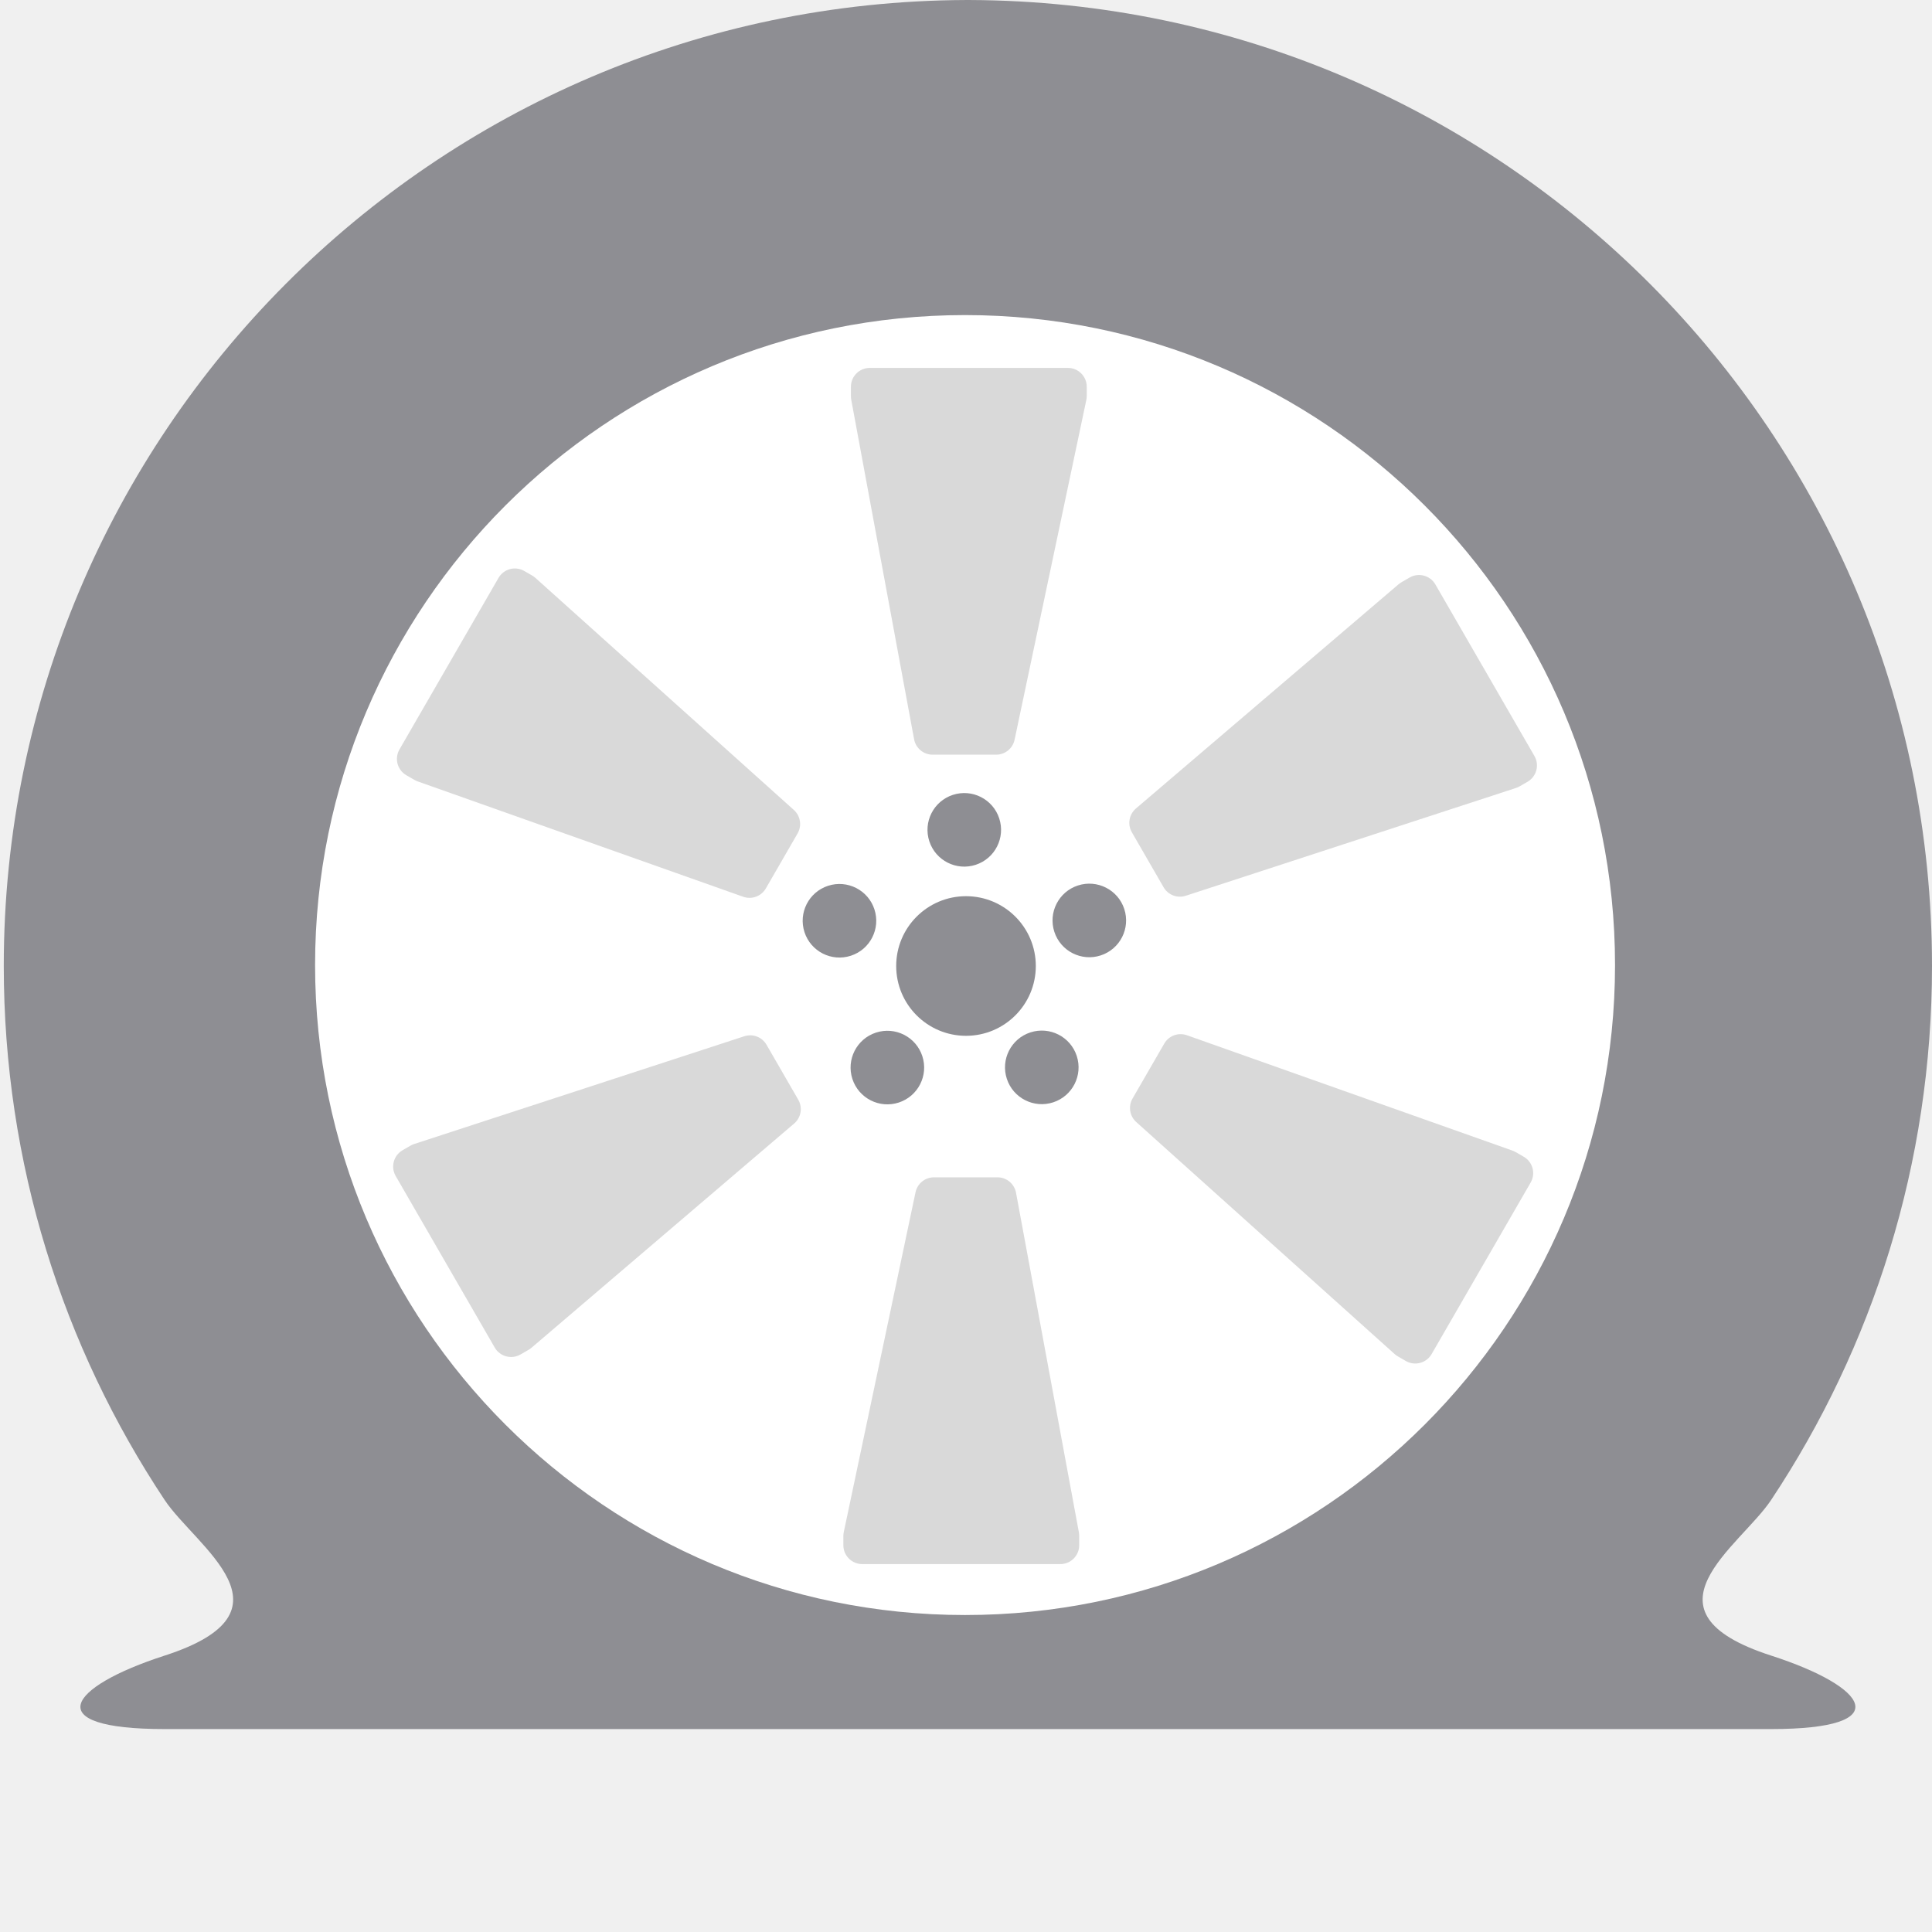
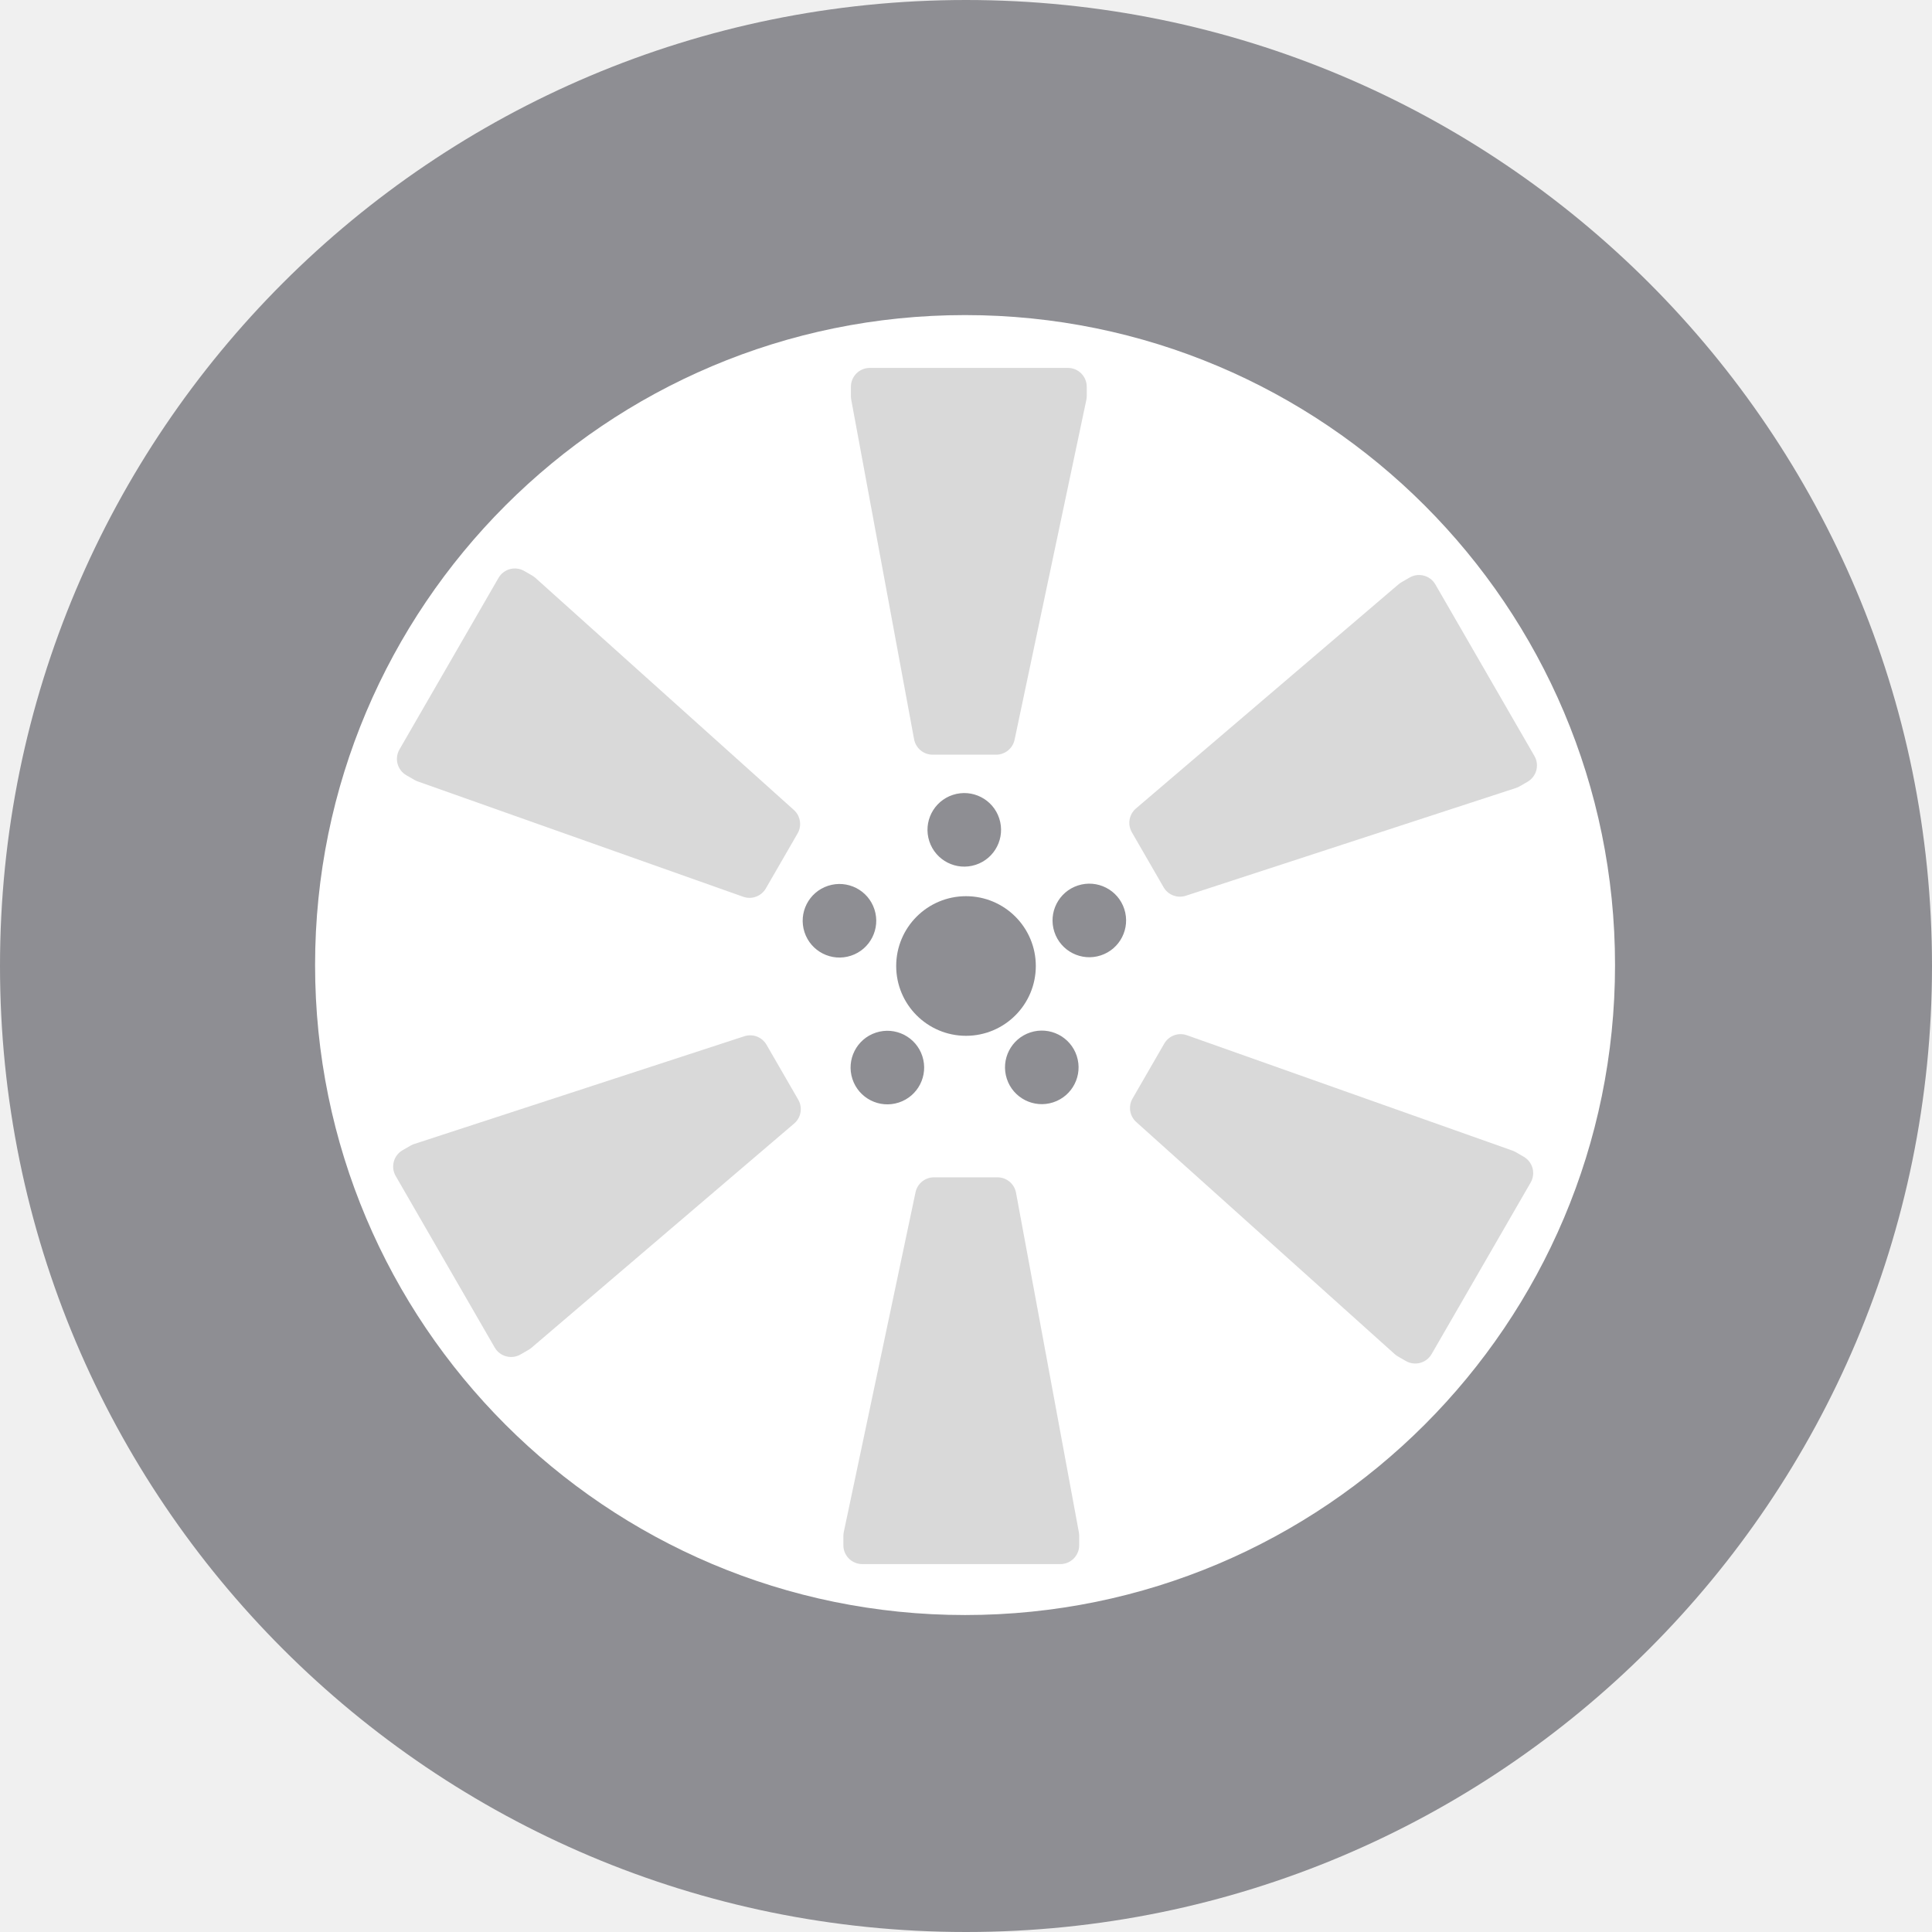
<svg xmlns="http://www.w3.org/2000/svg" width="1024" height="1024" viewBox="0 0 1024 1024" fill="none">
-   <path d="M514 0.006C795.85 1.084 1024 229.897 1024 512C1024 616.631 992.615 713.931 938.745 795C922.288 819.766 866 854 938.745 877.5C990 894.057 1006 916.44 938.745 916.44H87.255C20 916.44 36 894.057 87.255 877.5C160 854 103.712 819.766 87.255 795C33.385 713.931 2 616.631 2 512C2 229.897 230.15 1.084 512 0.006V0C512.333 9.97587e-08 512.667 0.002 513 0.003C513.333 0.002 513.667 9.97587e-08 514 0V0.006Z" fill="#8E8E93" />
-   <circle cx="511.5" cy="511.5" r="344.5" fill="white" />
-   <circle cx="512" cy="512" r="37" fill="#8E8E93" />
-   <path d="M537.752 392.066C536.776 396.691 532.694 400 527.968 400L494.319 400C489.498 400 485.363 396.56 484.486 391.82L468.5 305.461L451.167 211.825C451.056 211.224 451 210.615 451 210.005L451 205C451 199.477 455.477 195 461 195L566 195C571.523 195 576 199.477 576 205L576 209.878C576 210.572 575.928 211.265 575.784 211.944L556.038 305.461L537.752 392.066Z" fill="#D9D9D9" />
-   <path d="M485.248 631.934C486.224 627.309 490.306 624 495.032 624L528.681 624C533.502 624 537.637 627.44 538.514 632.18L554.5 718.539L571.833 812.175C571.944 812.776 572 813.385 572 813.995L572 819C572 824.523 567.523 829 562 829L457 829C451.477 829 447 824.523 447 819L447 814.122C447 813.428 447.072 812.735 447.216 812.056L466.962 718.539L485.248 631.934Z" fill="#D9D9D9" />
-   <path d="M420.76 429.298C424.277 432.456 425.102 437.645 422.739 441.739L405.915 470.879C403.504 475.054 398.458 476.915 393.914 475.305L311.132 445.97L221.374 414.162C220.799 413.958 220.243 413.702 219.714 413.397L215.38 410.895C210.597 408.133 208.958 402.017 211.72 397.234L264.22 306.302C266.981 301.519 273.097 299.88 277.88 302.641L282.105 305.08C282.706 305.428 283.269 305.836 283.786 306.3L354.901 370.159L420.76 429.298Z" fill="#D9D9D9" />
-   <path d="M602.24 594.702C598.723 591.544 597.898 586.355 600.261 582.262L617.085 553.121C619.496 548.946 624.542 547.085 629.086 548.695L711.868 578.03L801.626 609.838C802.201 610.042 802.757 610.298 803.286 610.603L807.62 613.106C812.403 615.867 814.042 621.983 811.28 626.766L758.78 717.698C756.019 722.481 749.903 724.12 745.12 721.359L740.895 718.92C740.294 718.572 739.731 718.164 739.214 717.7L668.099 653.841L602.24 594.702Z" fill="#D9D9D9" />
-   <path d="M394.508 549.232C399.001 547.765 403.908 549.645 406.271 553.739L423.096 582.879C425.506 587.054 424.595 592.355 420.928 595.485L354.132 652.509L281.707 714.338C281.243 714.734 280.743 715.087 280.214 715.392L275.88 717.895C271.097 720.656 264.981 719.017 262.22 714.234L209.72 623.302C206.958 618.519 208.597 612.403 213.38 609.641L217.605 607.202C218.206 606.855 218.842 606.572 219.502 606.356L310.363 576.698L394.508 549.232Z" fill="#D9D9D9" />
-   <path d="M628.492 474.768C623.999 476.235 619.092 474.355 616.729 470.262L599.904 441.121C597.494 436.946 598.405 431.645 602.072 428.515L668.868 371.491L741.293 309.663C741.757 309.266 742.257 308.913 742.786 308.608L747.12 306.105C751.903 303.344 758.019 304.983 760.78 309.766L813.28 400.698C816.041 405.481 814.403 411.597 809.62 414.359L805.395 416.798C804.794 417.145 804.158 417.428 803.498 417.644L712.637 447.302L628.492 474.768Z" fill="#D9D9D9" />
-   <circle cx="577.362" cy="487.857" r="19.494" transform="rotate(-18.0728 577.362 487.857)" fill="#8E8E93" />
-   <circle cx="552.169" cy="565.729" r="19.494" transform="rotate(-18.0728 552.169 565.729)" fill="#8E8E93" />
-   <circle cx="470.323" cy="565.833" r="19.494" transform="rotate(-18.0728 470.323 565.833)" fill="#8E8E93" />
-   <circle cx="444.932" cy="488.025" r="19.494" transform="rotate(-18.0728 444.932 488.025)" fill="#8E8E93" />
-   <circle cx="511.086" cy="439.833" r="19.494" transform="rotate(-18.0728 511.086 439.833)" fill="#8E8E93" />
+   <g clip-path="url(#clip0_1_4)">
+     <circle cx="512" cy="512" r="512" fill="#8E8E93" />
+     <circle cx="511.5" cy="511.5" r="344.5" fill="white" />
+     <circle cx="512" cy="512" r="37" fill="#8E8E93" />
+     <path d="M537.752 392.066C536.776 396.691 532.694 400 527.968 400L494.319 400C489.498 400 485.363 396.56 484.486 391.82L468.5 305.461L451.167 211.825C451.056 211.224 451 210.615 451 210.005L451 205C451 199.477 455.477 195 461 195L566 195C571.523 195 576 199.477 576 205L576 209.878C576 210.572 575.928 211.265 575.784 211.944L556.038 305.461L537.752 392.066Z" fill="#D9D9D9" />
+     <path d="M485.248 631.934C486.224 627.309 490.306 624 495.032 624L528.681 624C533.502 624 537.637 627.44 538.514 632.18L554.5 718.539L571.833 812.175C571.944 812.776 572 813.385 572 813.995L572 819C572 824.523 567.523 829 562 829L457 829C451.477 829 447 824.523 447 819L447 814.122C447 813.428 447.072 812.735 447.216 812.056L466.962 718.539L485.248 631.934Z" fill="#D9D9D9" />
+     <path d="M420.76 429.298C424.277 432.456 425.102 437.645 422.739 441.739L405.915 470.879C403.504 475.054 398.458 476.915 393.914 475.305L311.132 445.97L221.374 414.162C220.799 413.958 220.243 413.702 219.714 413.397L215.38 410.895C210.597 408.133 208.958 402.017 211.72 397.234L264.22 306.302C266.981 301.519 273.097 299.88 277.88 302.641L282.105 305.08C282.706 305.428 283.269 305.836 283.786 306.3L354.901 370.159L420.76 429.298Z" fill="#D9D9D9" />
+     <path d="M602.24 594.702C598.723 591.544 597.898 586.355 600.261 582.262L617.085 553.121C619.496 548.946 624.542 547.085 629.086 548.695L711.868 578.03L801.626 609.838C802.201 610.042 802.757 610.298 803.286 610.603L807.62 613.106C812.403 615.867 814.042 621.983 811.28 626.766L758.78 717.698C756.019 722.481 749.903 724.12 745.12 721.359L740.895 718.92C740.294 718.572 739.731 718.164 739.214 717.7L668.099 653.841L602.24 594.702Z" fill="#D9D9D9" />
+     <path d="M394.508 549.232C399.001 547.765 403.908 549.645 406.271 553.739L423.096 582.879C425.506 587.054 424.595 592.355 420.928 595.485L354.132 652.509L281.707 714.338C281.243 714.734 280.743 715.087 280.214 715.392L275.88 717.895C271.097 720.656 264.981 719.017 262.22 714.234L209.72 623.302C206.958 618.519 208.597 612.403 213.38 609.641L217.605 607.202C218.206 606.855 218.842 606.572 219.502 606.356L310.363 576.698L394.508 549.232Z" fill="#D9D9D9" />
+     <path d="M628.492 474.768C623.999 476.235 619.092 474.355 616.729 470.262L599.904 441.121C597.494 436.946 598.405 431.645 602.072 428.515L668.868 371.491L741.293 309.663C741.757 309.266 742.257 308.913 742.786 308.608L747.12 306.105C751.903 303.344 758.019 304.983 760.78 309.766L813.28 400.698C816.041 405.481 814.403 411.597 809.62 414.359L805.395 416.798C804.794 417.145 804.158 417.428 803.498 417.644L712.637 447.302L628.492 474.768Z" fill="#D9D9D9" />
+     <circle cx="577.362" cy="487.857" r="19.494" transform="rotate(-18.0728 577.362 487.857)" fill="#8E8E93" />
+     <circle cx="552.169" cy="565.729" r="19.494" transform="rotate(-18.0728 552.169 565.729)" fill="#8E8E93" />
+     <circle cx="470.323" cy="565.833" r="19.494" transform="rotate(-18.0728 470.323 565.833)" fill="#8E8E93" />
+     <circle cx="444.932" cy="488.025" r="19.494" transform="rotate(-18.0728 444.932 488.025)" fill="#8E8E93" />
+     <circle cx="511.086" cy="439.833" r="19.494" transform="rotate(-18.0728 511.086 439.833)" fill="#8E8E93" />
+   </g>
+   <defs>
+     <clipPath id="clip0_1_4">
+       <rect width="1024" height="1024" fill="white" />
+     </clipPath>
+   </defs>
</svg>
